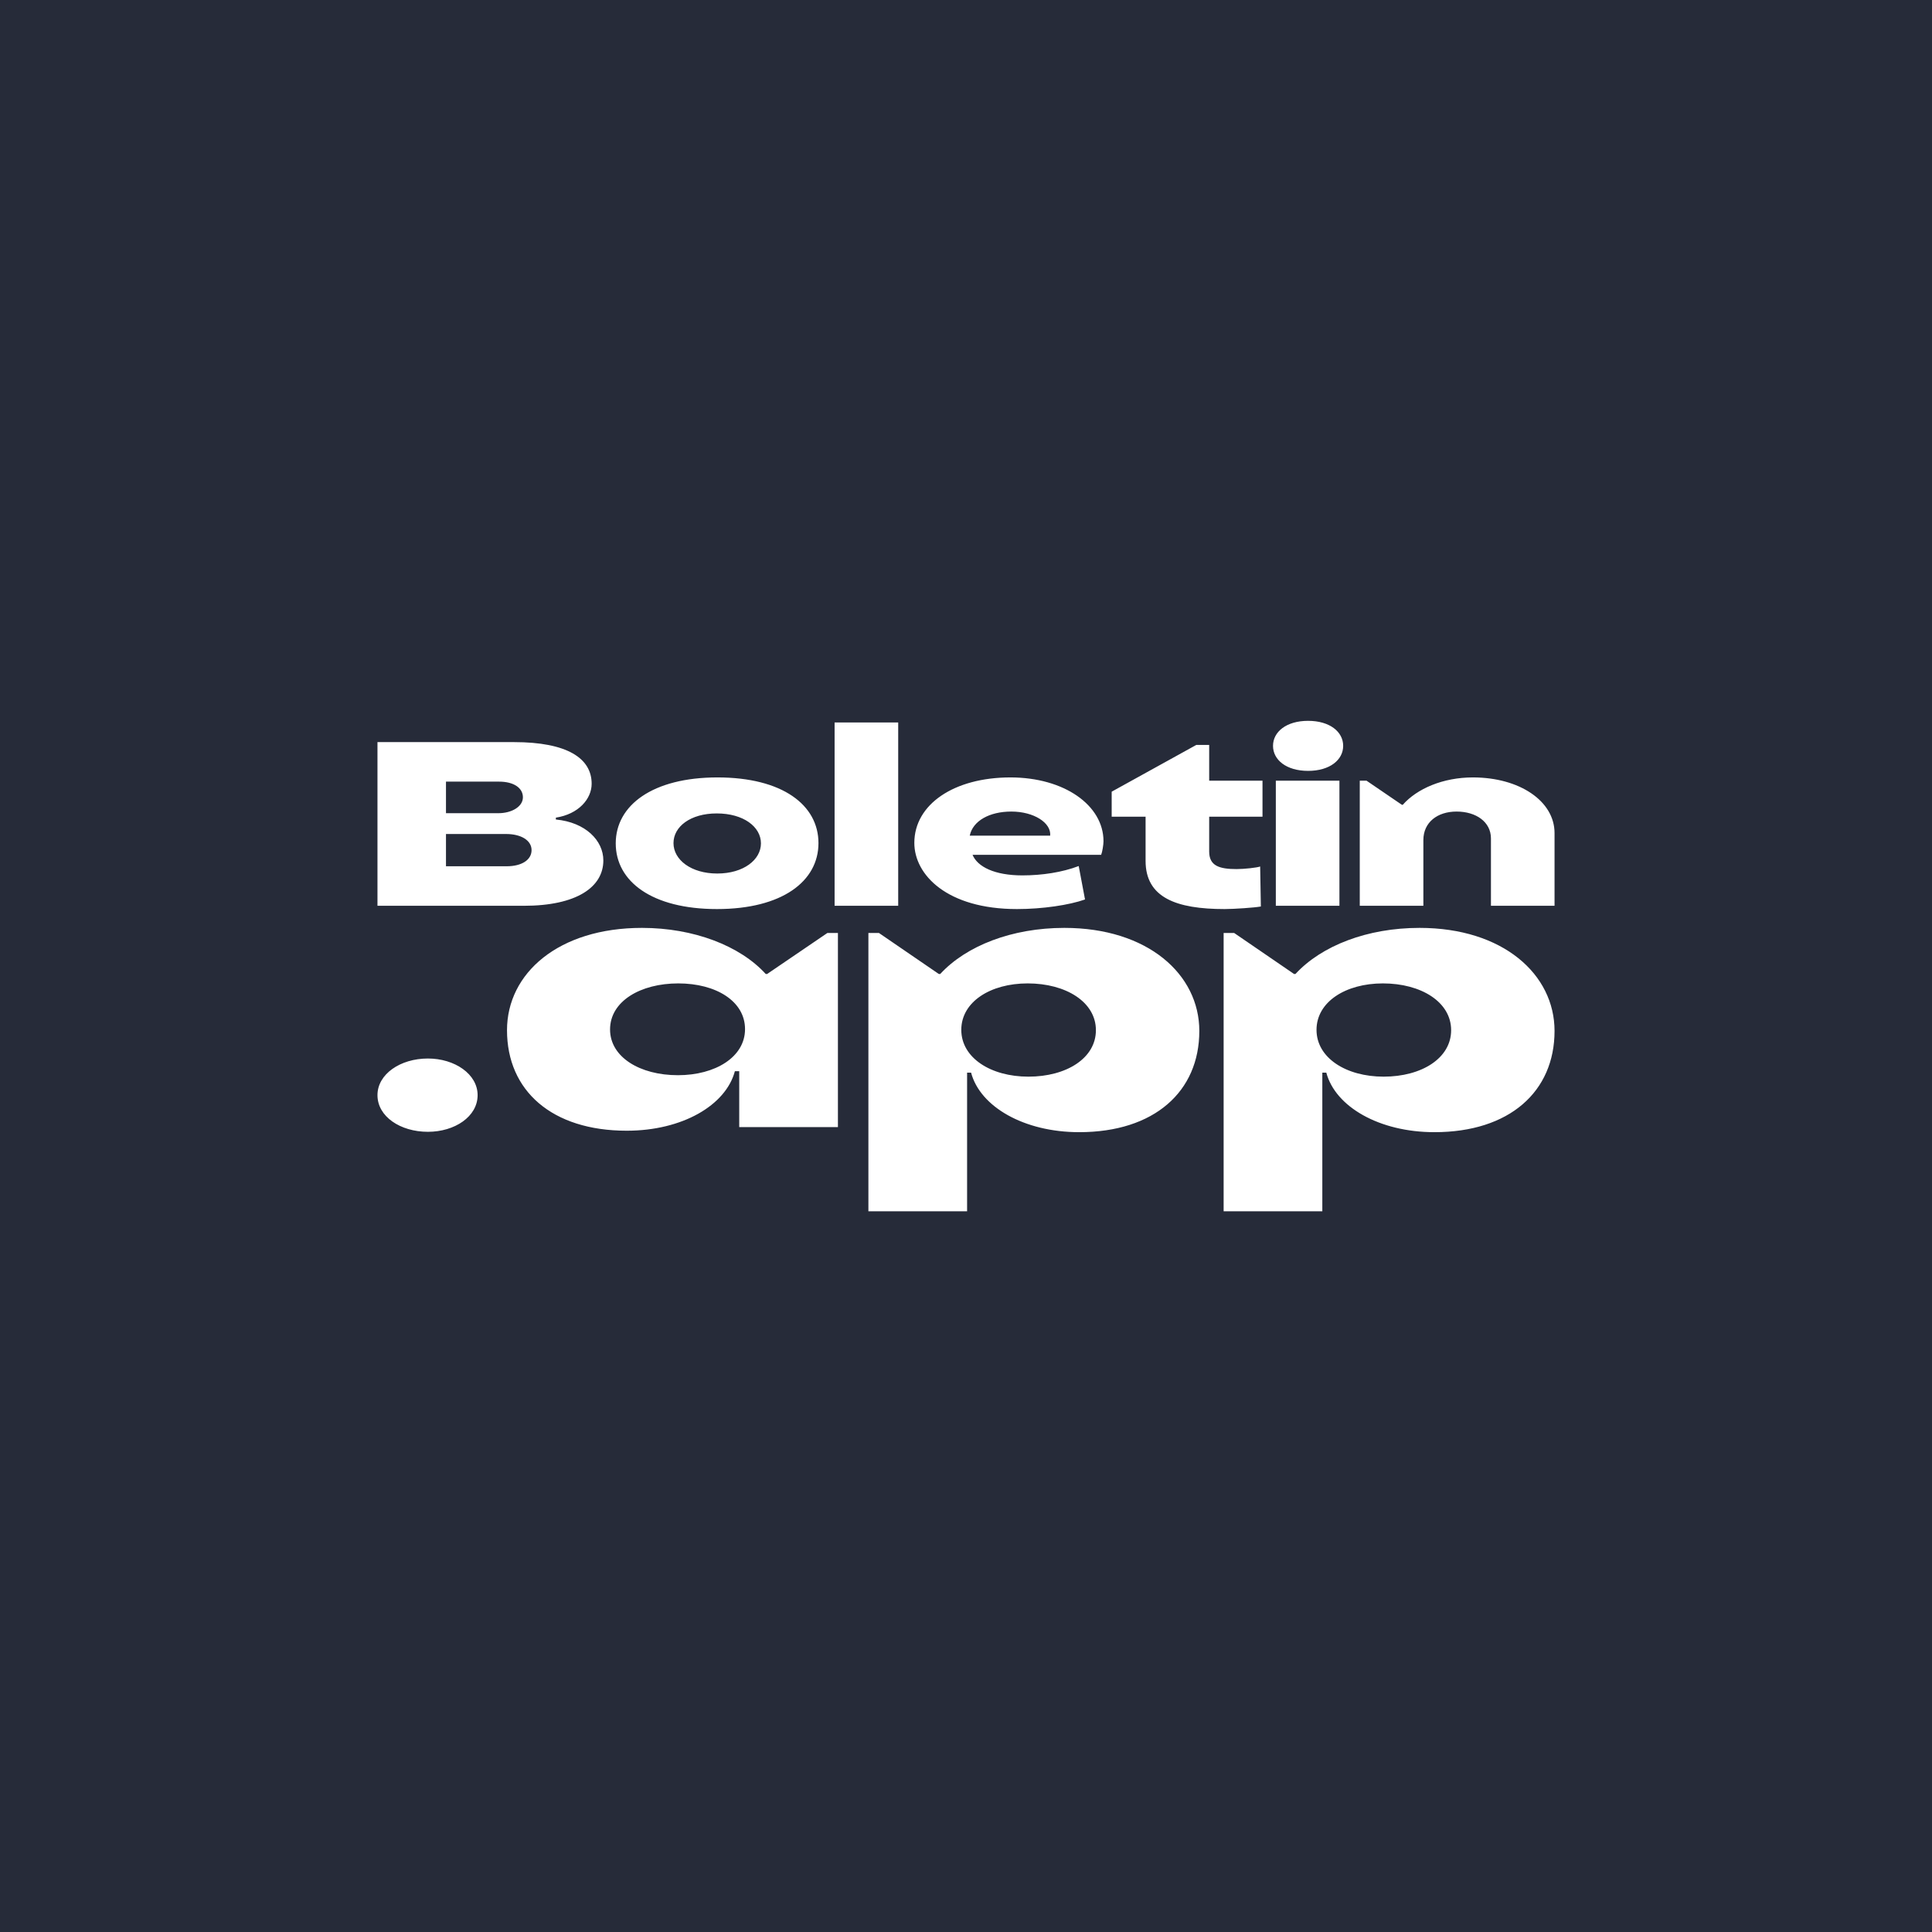
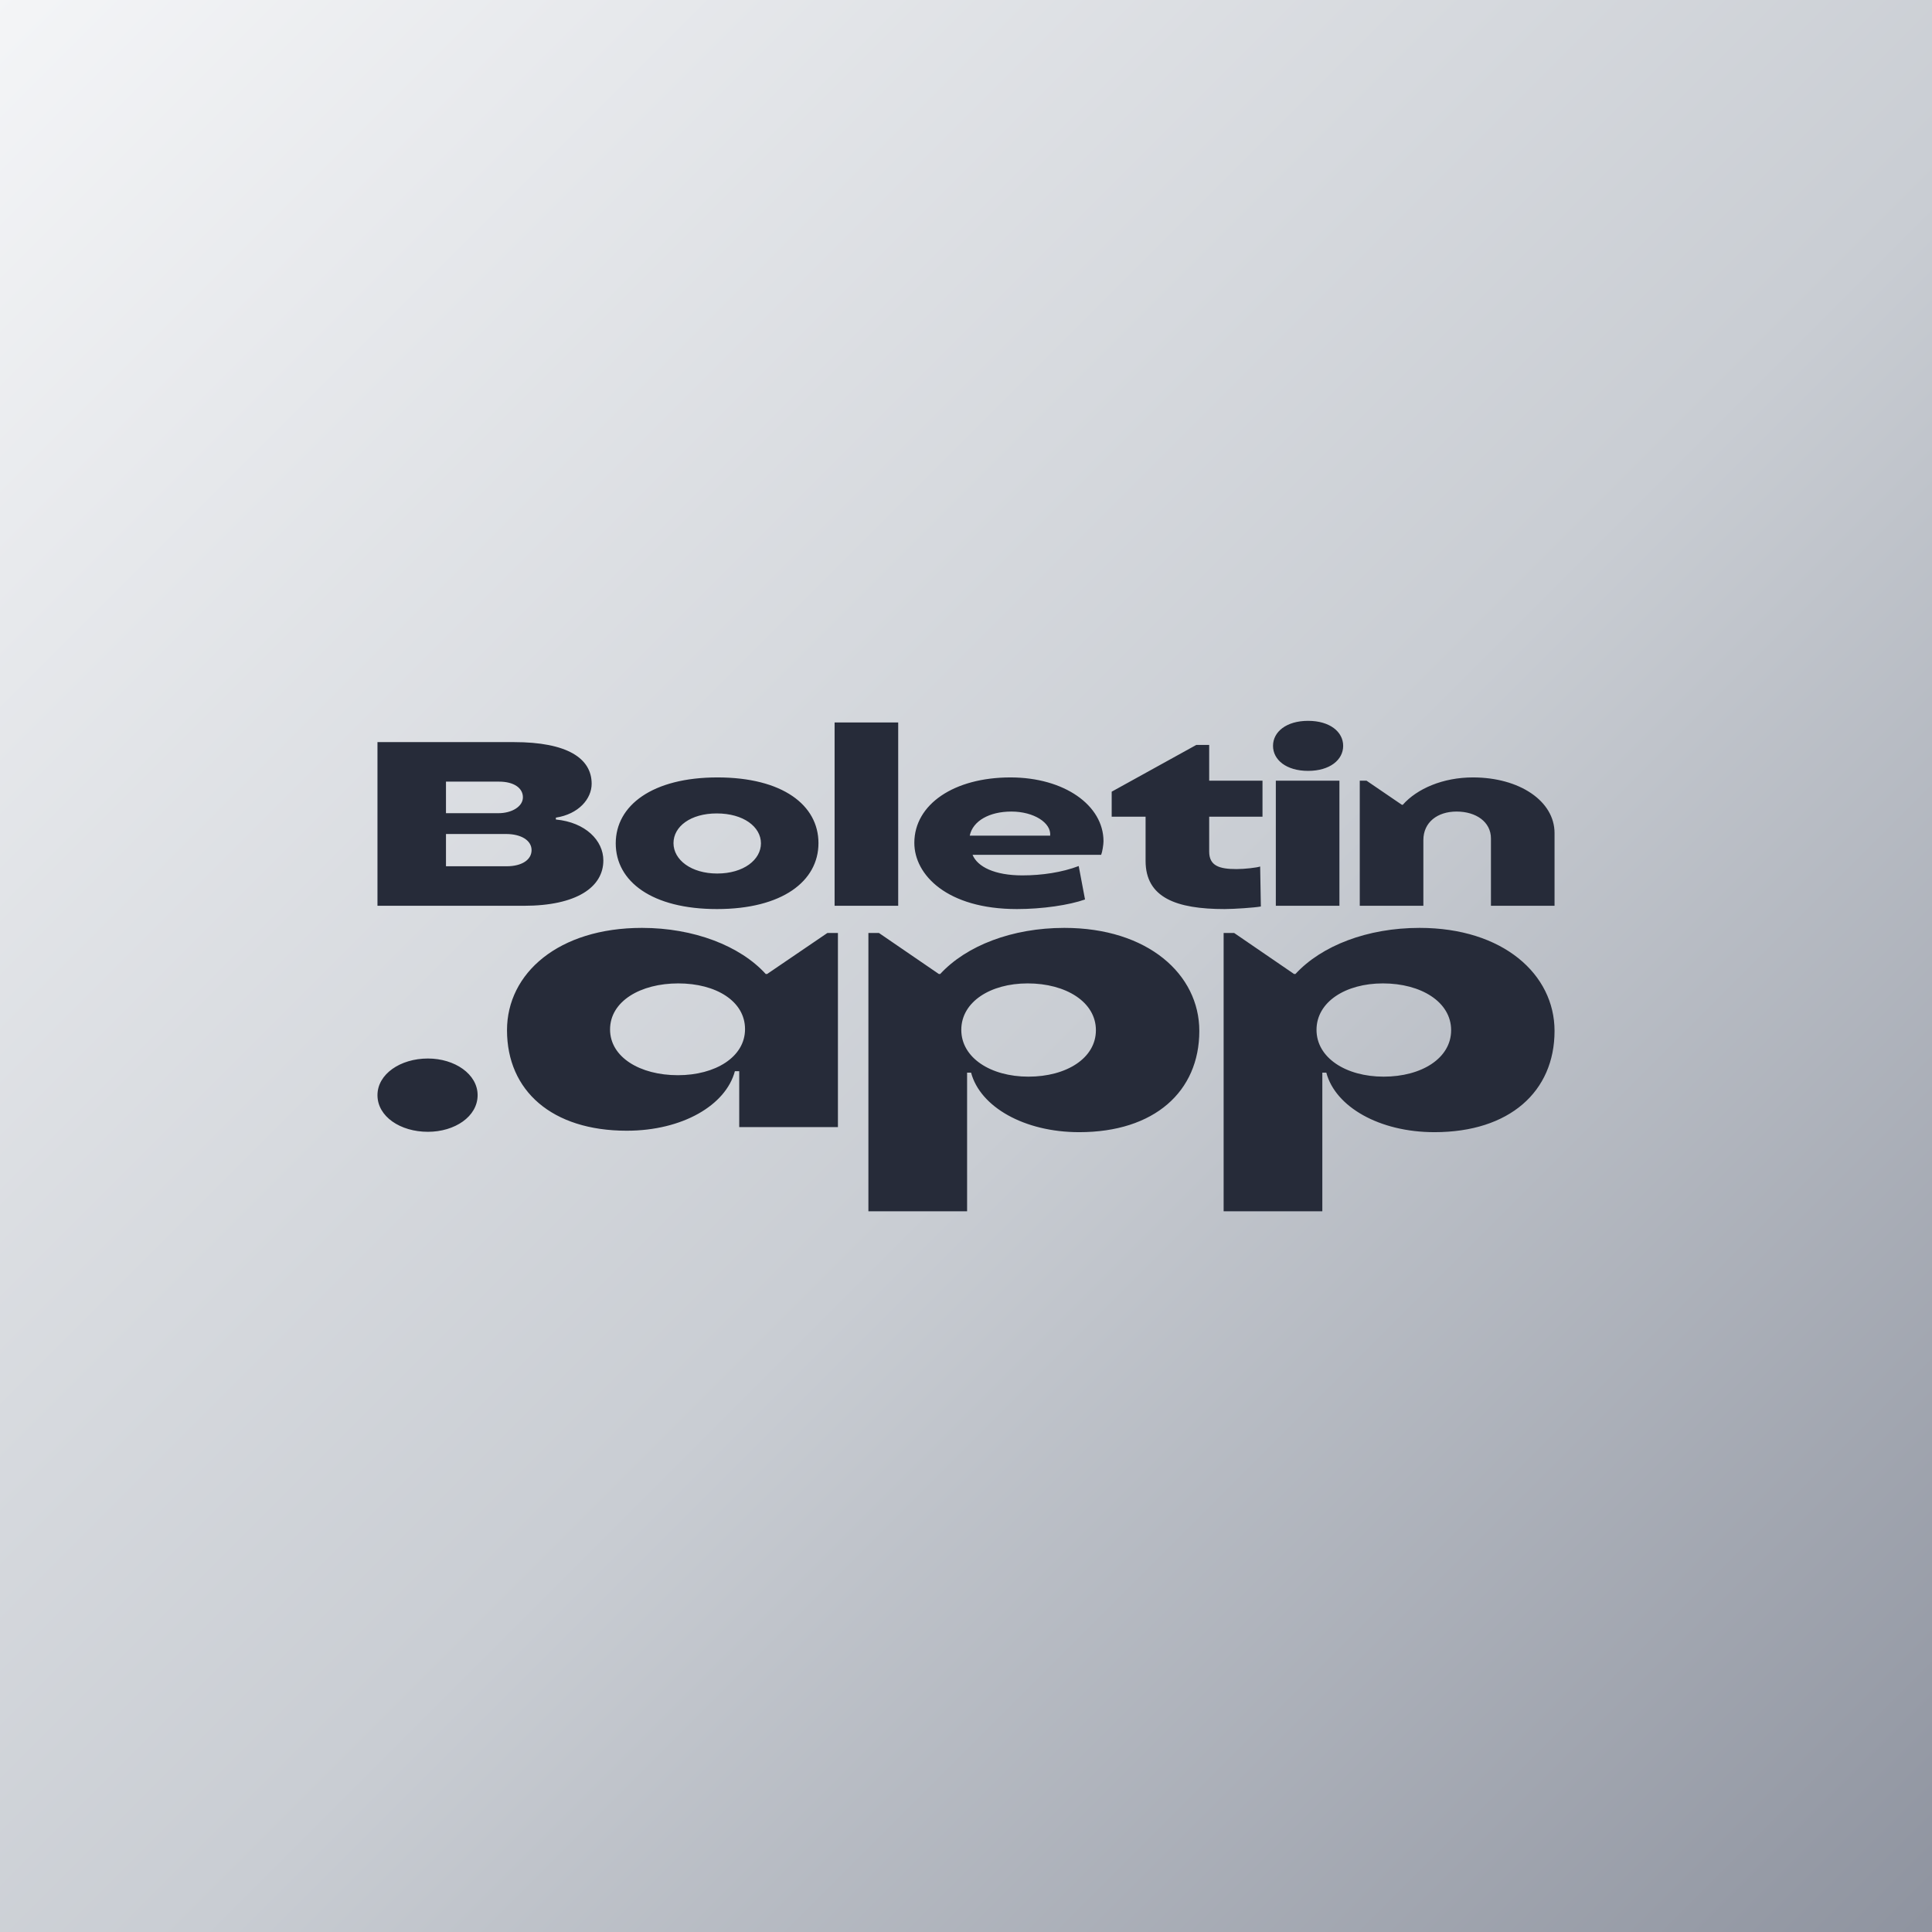
<svg xmlns="http://www.w3.org/2000/svg" width="1024" height="1024" viewBox="0 0 1024 1024">
-   <rect width="1024" height="1024" fill="#262b39" />
+   <defs>
+     <linearGradient id="plate" x1="0" y1="0" x2="1" y2="1">
+       <stop offset="0.0" stop-color="#F4F5F7" />
+       <stop offset="0.55" stop-color="#C9CDD3" />
+       <stop offset="1.0" stop-color="#8E939F" />
+     </linearGradient>
+   </defs>
+   <rect width="1024" height="1024" fill="url(#plate)" />
  <g transform="translate(195.11,377.10) scale(0.123932)">
-     <g fill="#FFFFFF">
+     <g fill="#262b39">
      <g transform="translate(-24.00,831.00) scale(1,-1)">
        <path d="M64.0 0H690.0C916.0 0 1030.0 80 1030.0 194C1030.0 279 954.0 357 827.0 369V377C924.0 392 980.0 457 980.0 522C980.0 631 875.0 700 648.0 700H64.0ZM357.0 396V531H584.0C647.0 531 686.0 504 686.0 464C686.0 424 638.0 396 581.0 396ZM357.0 169V307H614.0C678.0 307 723.0 280 723.0 238C723.0 197 682.0 169 616.0 169ZM1516.0 -14C1795.0 -14 1950.0 105 1950.0 268C1950.0 431 1796.0 549 1518.0 549C1241.0 549 1083.0 430 1083.0 267C1083.0 104 1238.0 -14 1516.0 -14ZM1517.0 138C1405.0 138 1330.0 197 1330.0 268C1330.0 339 1403.0 395 1515.0 395C1629.0 395 1704.0 338 1704.0 267C1704.0 197 1630.0 138 1517.0 138ZM2019.0 0H2291.0V784H2019.0ZM2799.0 -14C2908.0 -14 3022.0 3 3090.0 27L3063.0 170C2992.0 143 2906.0 130 2822.0 130C2703.0 130 2630.0 167 2609.0 218H3159.0C3164.0 230 3169.0 262 3169.0 276C3169.0 430 3001.0 549 2771.0 549C2530.0 549 2360.0 434 2360.0 269C2360.0 133 2499.0 -14 2799.0 -14ZM2597.0 300C2610.0 363 2681.0 403 2775.0 403C2871.0 403 2946.0 355 2941.0 300ZM3687.0 -14C3726.0 -14 3816.0 -8 3842.0 -3L3839.0 168C3825.0 163 3772.0 157 3738.0 157C3664.0 157 3621.0 171 3621.0 232V381H3849.0V535H3621.0V688H3566.0L3204.0 488V381H3349.0V192C3349.0 35 3480.0 -14 3687.0 -14ZM4044.0 577C4137.0 577 4194.0 624 4194.0 684C4194.0 744 4137.0 791 4044.0 791C3951.0 791 3894.0 744 3894.0 684C3894.0 624 3951.0 577 4044.0 577ZM3906.0 0H4178.0V535H3906.0ZM4265.0 0H4537.0V281C4537.0 357 4597.0 403 4679.0 403C4762.0 403 4826.0 359 4826.0 288V0H5098.0V311C5098.0 448 4948.0 549 4749.0 549C4621.0 549 4510.0 501 4449.0 432H4445.0L4294.0 535H4265.0Z" />
      </g>
      <g transform="translate(-45.35,1777.43) scale(1.551788,-1.551788)">
        <path d="M194.0 -13C268.0 -13 331.0 29 331.0 88C331.0 146 268.0 189 194.0 189C118.0 189 55.0 146 55.0 88C55.0 29 118.0 -13 194.0 -13ZM742.0 -10C895.0 -10 1015.0 60 1040.0 154H1052.0V0H1324.0V535H1295.0L1129.0 422H1125.0C1054.0 500 926.0 549 784.0 549C554.0 549 412.0 424 412.0 267C412.0 100 536.0 -10 742.0 -10ZM883.0 143C778.0 143 696.0 193 696.0 269C696.0 347 780.0 396 884.0 396C988.0 396 1068.0 347 1068.0 270C1068.0 193 986.0 143 883.0 143ZM1408.0 -232H1680.0V150H1691.0C1716.0 56 1837.0 -14 1989.0 -14C2196.0 -14 2320.0 98 2320.0 265C2320.0 421 2178.0 549 1948.0 549C1804.0 549 1678.0 500 1606.0 422H1602.0L1437.0 535H1408.0ZM1849.0 139C1745.0 139 1664.0 191 1664.0 268C1664.0 345 1744.0 396 1847.0 396C1952.0 396 2035.0 345 2035.0 267C2035.0 190 1954.0 139 1849.0 139ZM2387.0 -232H2659.0V150H2670.0C2695.0 56 2816.0 -14 2968.0 -14C3175.0 -14 3299.0 98 3299.0 265C3299.0 421 3157.0 549 2927.0 549C2783.0 549 2657.0 500 2585.0 422H2581.0L2416.0 535H2387.0ZM2828.0 139C2724.0 139 2643.0 191 2643.0 268C2643.0 345 2723.0 396 2826.0 396C2931.0 396 3014.0 345 3014.0 267C3014.0 190 2933.0 139 2828.0 139Z" />
      </g>
    </g>
  </g>
</svg>
